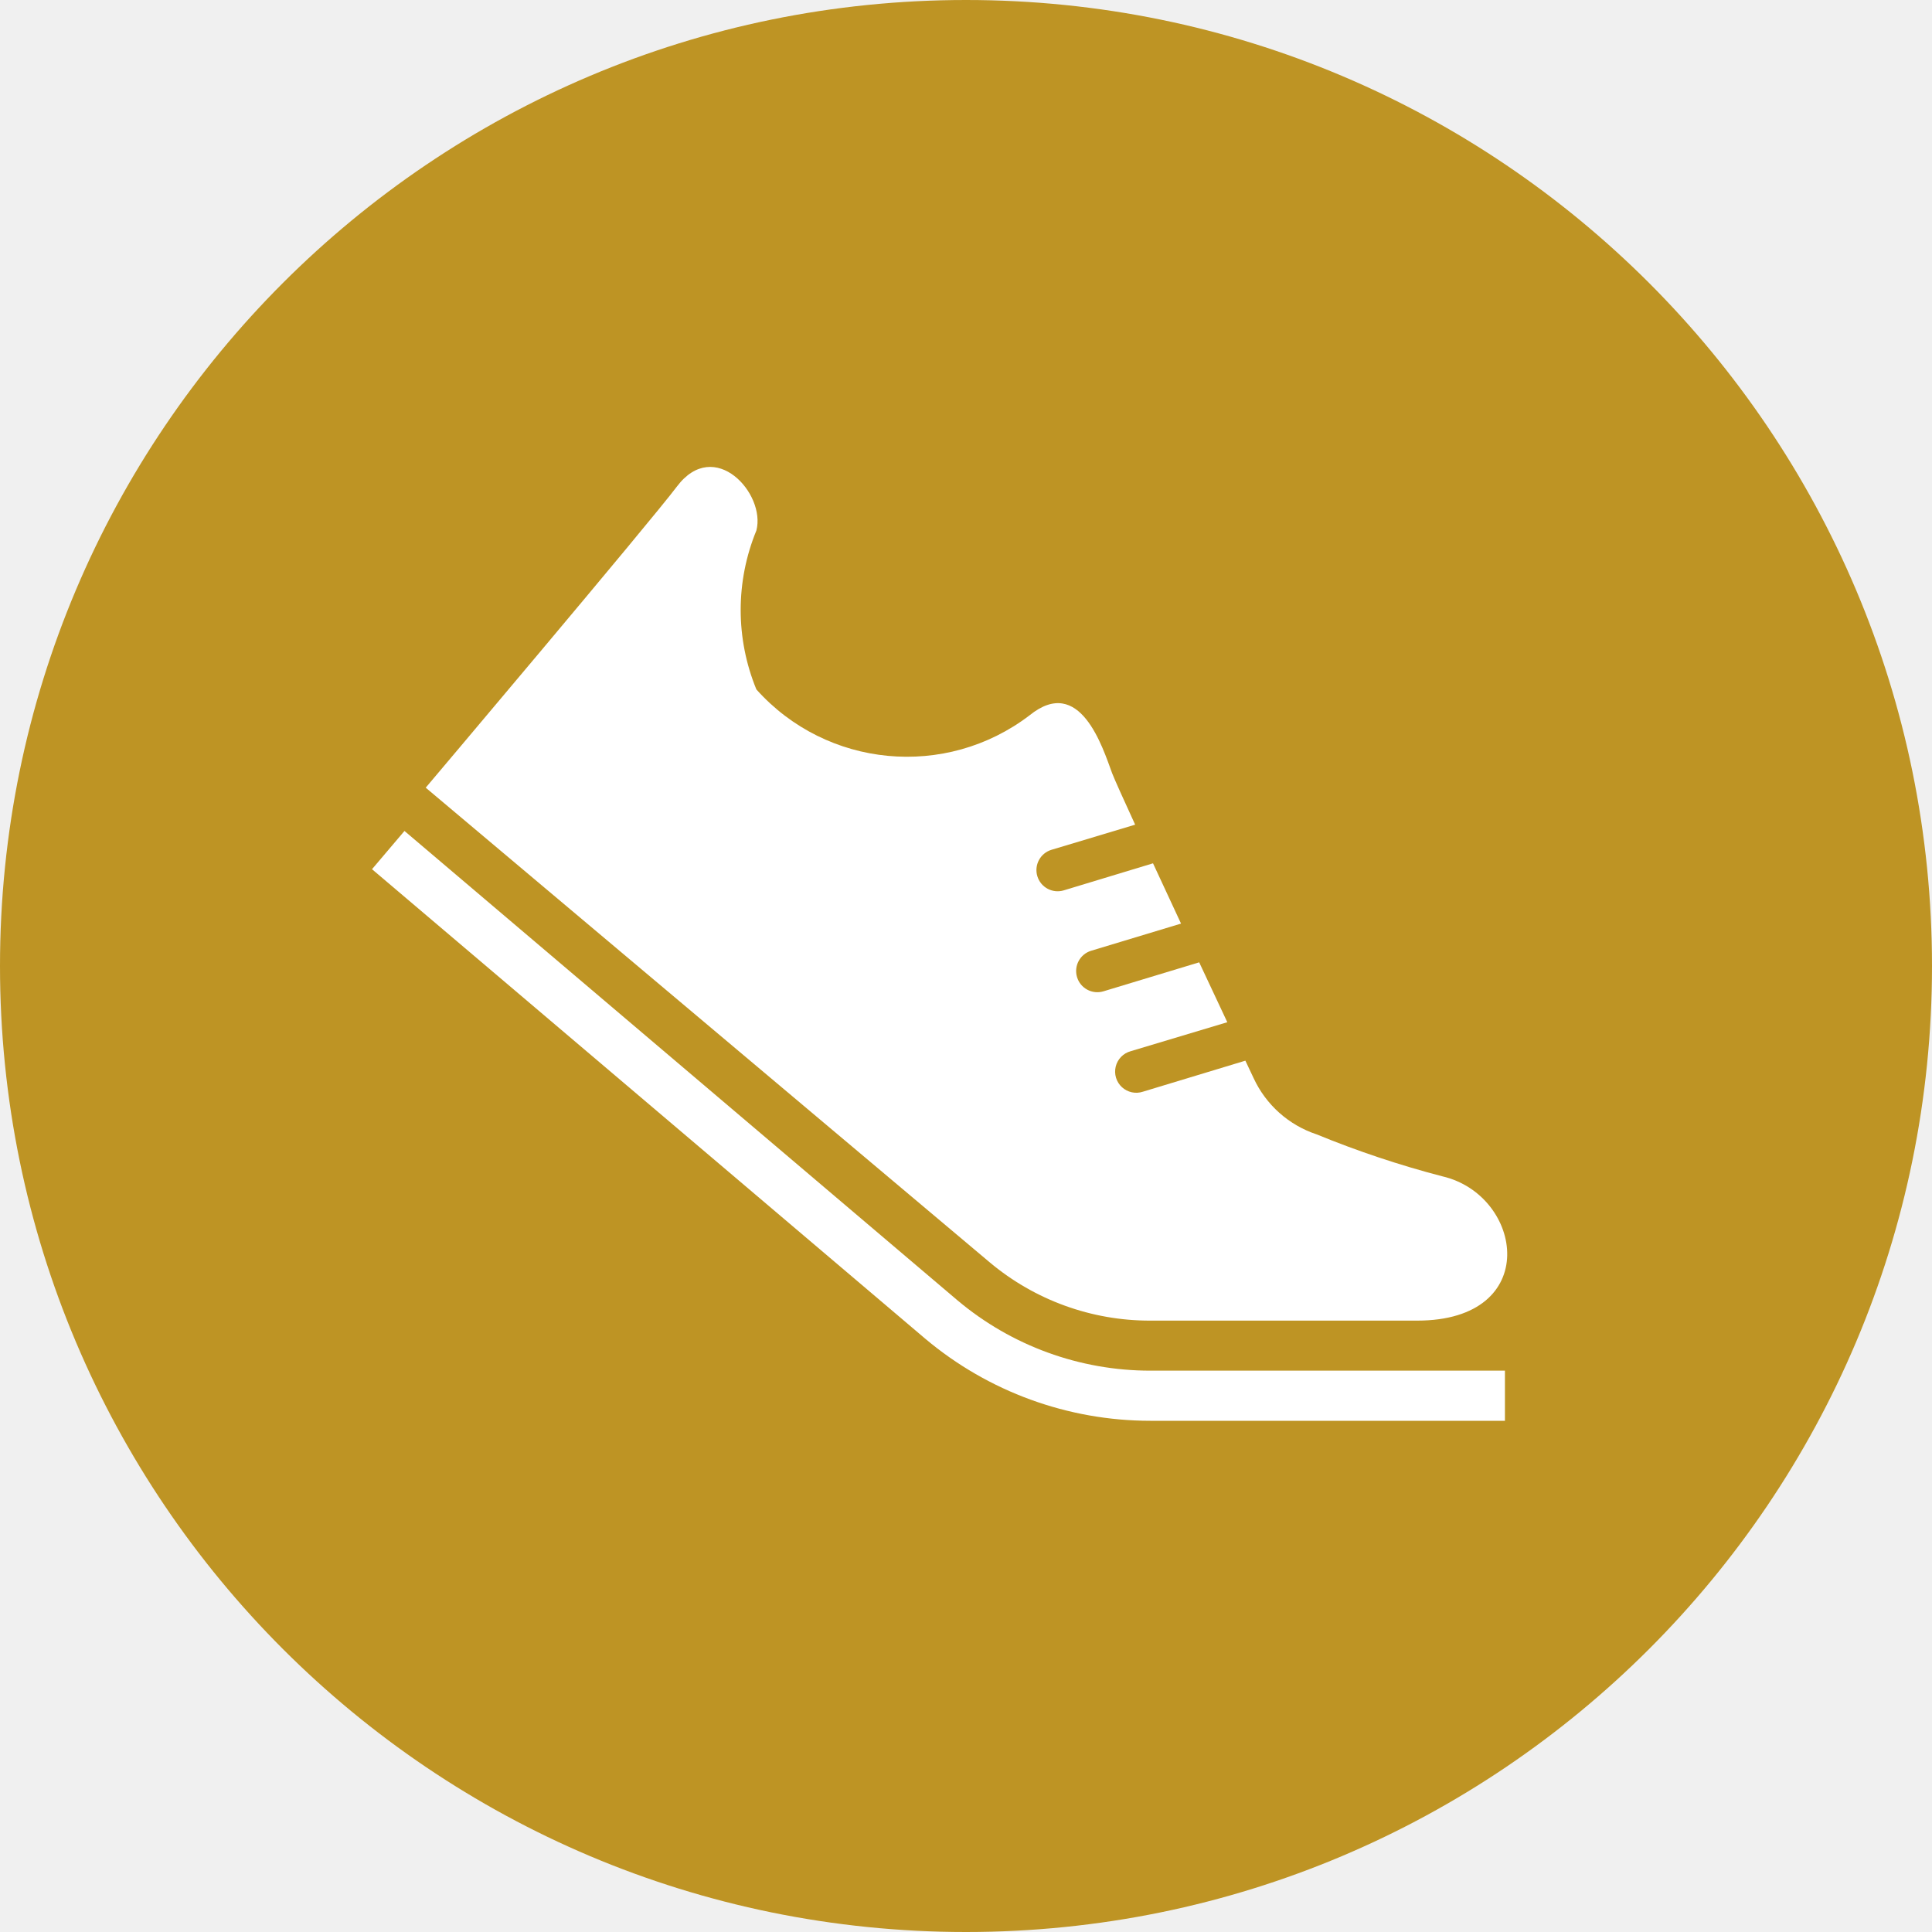
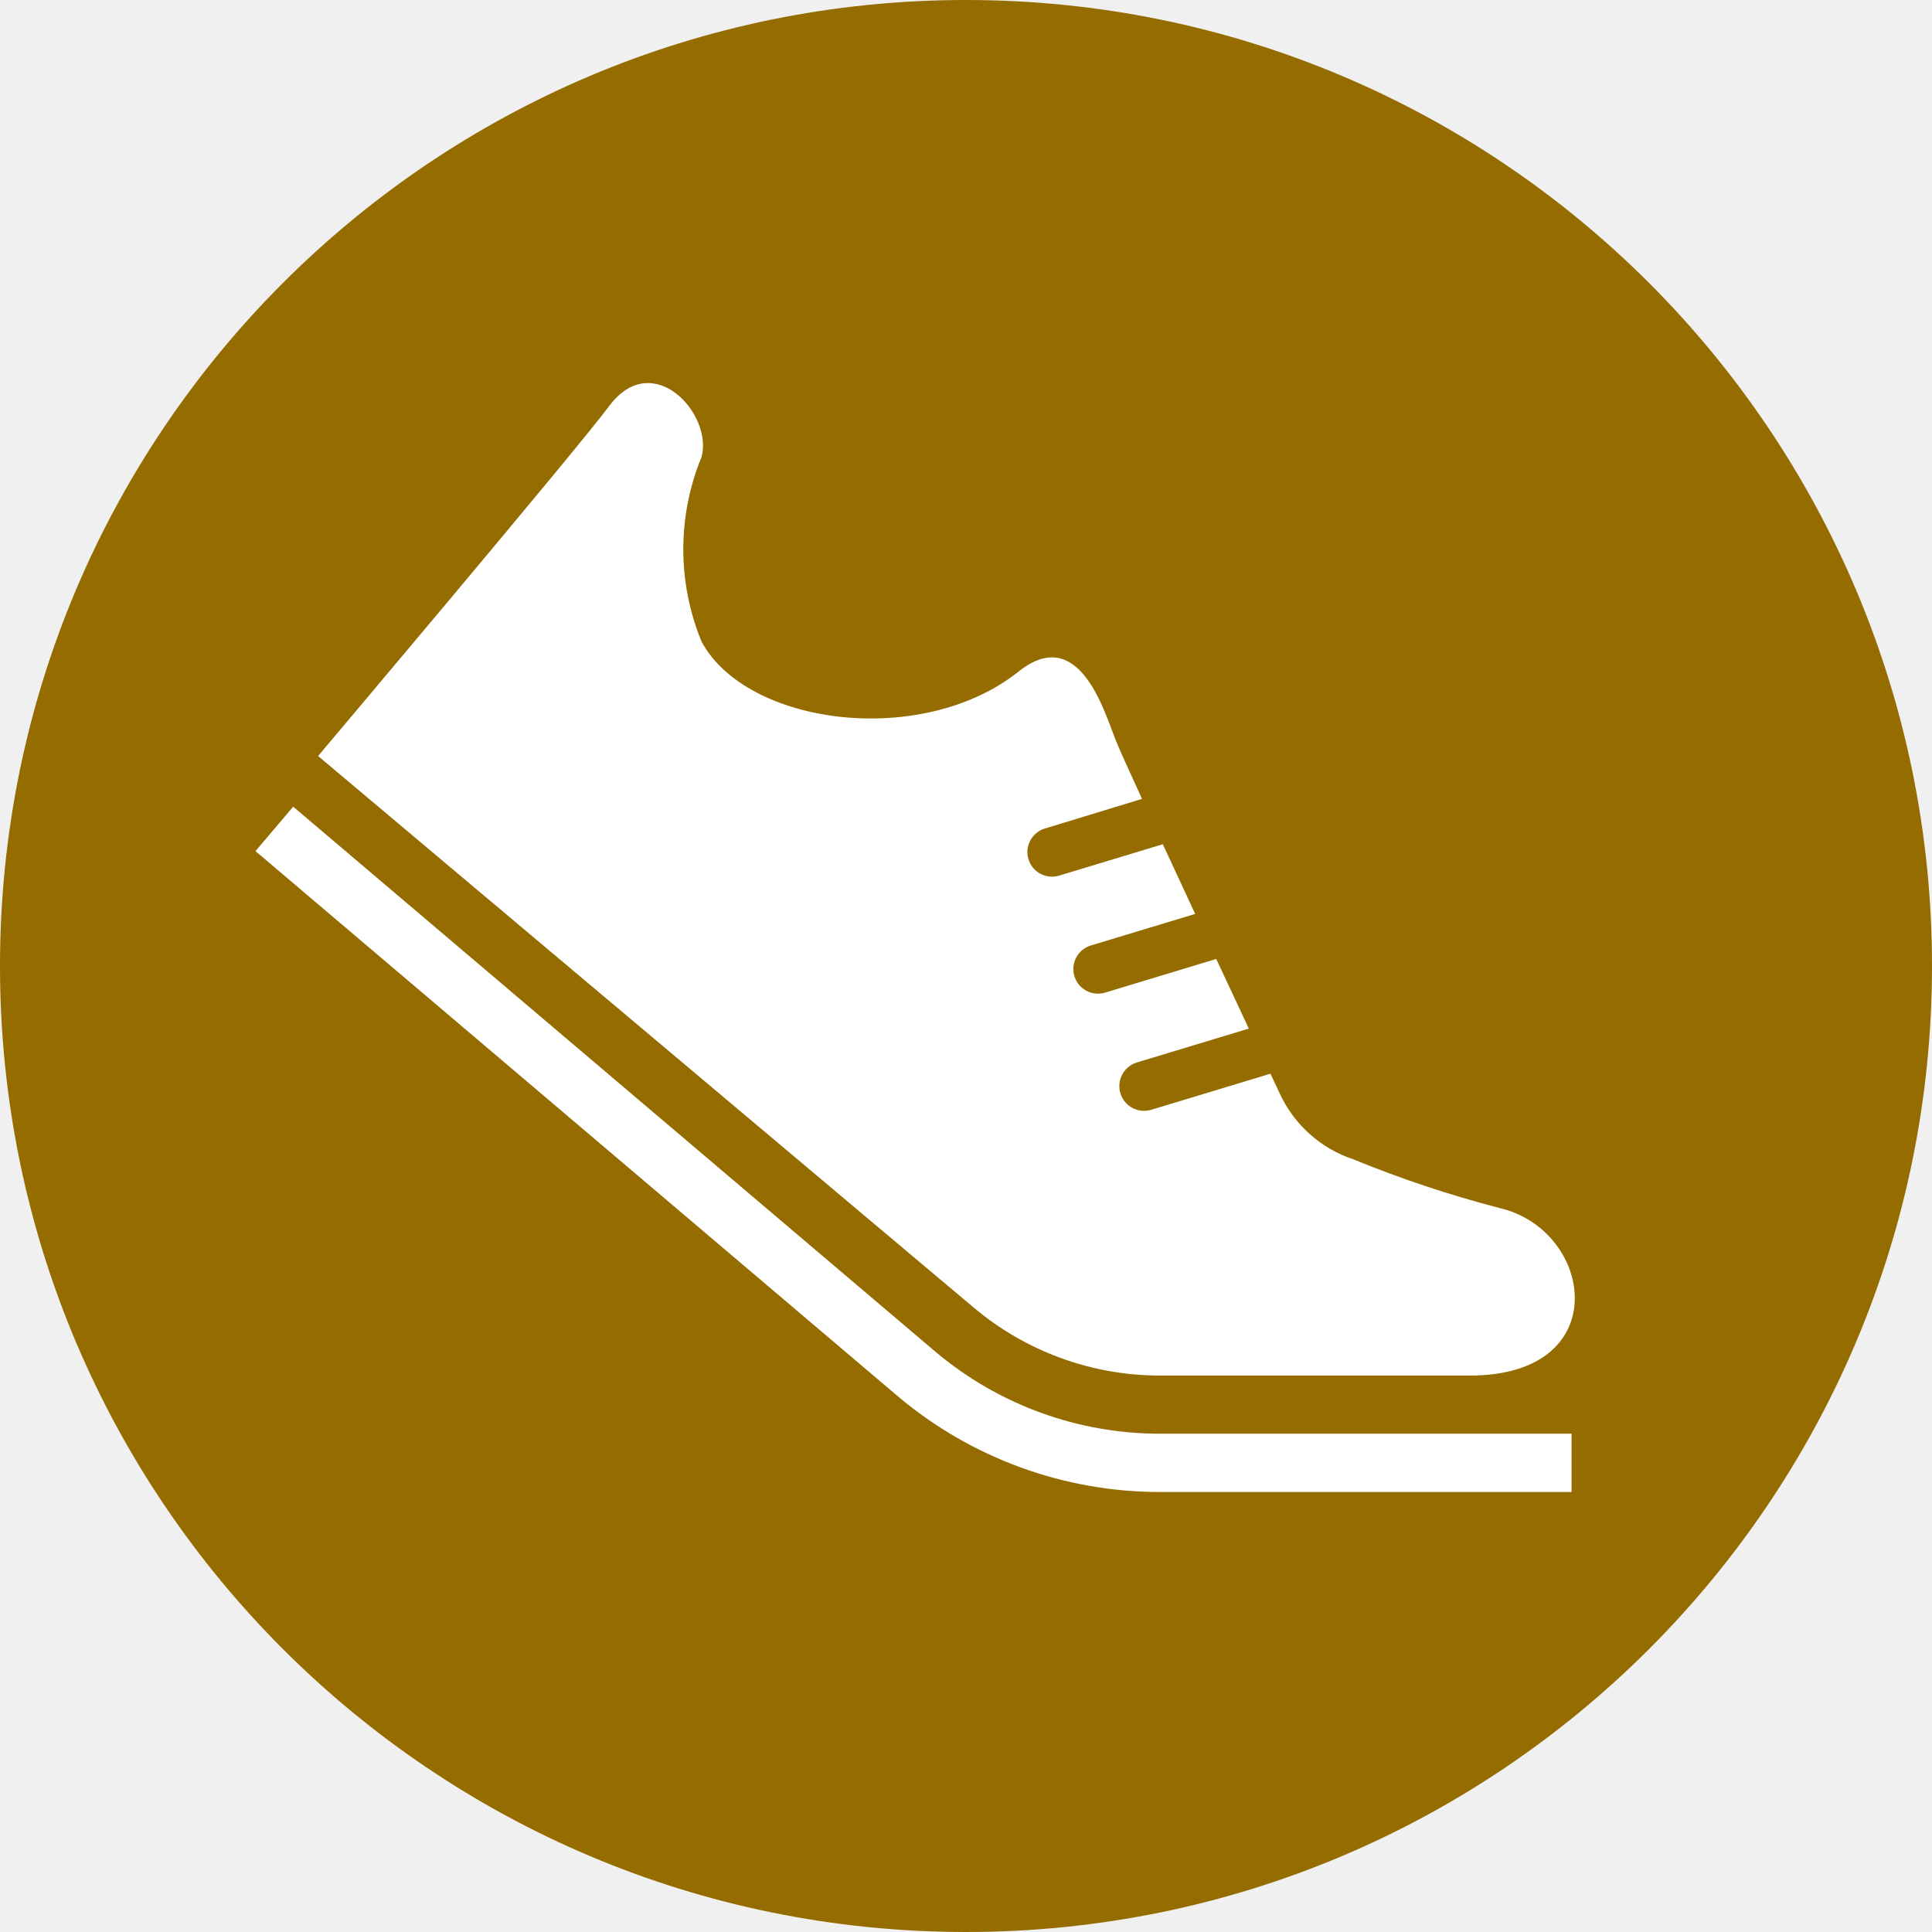
- <svg xmlns="http://www.w3.org/2000/svg" width="20" height="20" viewBox="0 0 20 20">
-   <defs>
-     <clipPath id="clip-path">
-       <circle id="楕円形_40" data-name="楕円形 40" cx="10" cy="10" r="10" transform="translate(357 2703)" fill="#be9424" />
-     </clipPath>
-   </defs>
-   <g id="グループ_8399" data-name="グループ 8399" transform="translate(-378 -2703)">
-     <circle id="楕円形_34" data-name="楕円形 34" cx="10" cy="10" r="10" transform="translate(378 2703)" fill="#be9424" />
-     <g id="マスクグループ_5" data-name="マスクグループ 5" transform="translate(21)" clip-path="url(#clip-path)">
-       <g id="スポーツシューズアイコン2" transform="translate(357 2703)">
-         <g id="グループ_8392" data-name="グループ 8392" transform="translate(3.851 4.83)">
-           <path id="パス_5990" data-name="パス 5990" d="M6.063,12.874.336,8.013,0,8.409,5.728,13.27h0a3.622,3.622,0,0,0,2.329.849h3.671V13.6H8.057A3.1,3.1,0,0,1,6.063,12.874Z" transform="translate(0 -4.241)" fill="#fff" />
-           <path id="パス_5991" data-name="パス 5991" d="M8.449,10.434H11.21c1.3,0,1.1-1.3.26-1.494a10.18,10.18,0,0,1-1.3-.434,1.1,1.1,0,0,1-.653-.583l-.085-.18-1.06.321a.219.219,0,1,1-.127-.419l1-.3-.291-.62-.991.3a.219.219,0,0,1-.127-.42l.93-.281L8.476,5.7l-.924.28a.219.219,0,1,1-.127-.42L8.291,5.3c-.124-.27-.214-.47-.238-.532-.1-.271-.333-1.022-.855-.6A2.092,2.092,0,0,1,4.37,3.9a2.163,2.163,0,0,1,0-1.645c.1-.381-.433-.974-.823-.455-.276.367-2.6,3.117-2.6,3.117l5.84,4.915A2.577,2.577,0,0,0,8.449,10.434Z" transform="translate(-0.391 -1.593)" fill="#fff" />
-         </g>
-       </g>
+ <svg xmlns="http://www.w3.org/2000/svg" id="グループ_10398" data-name="グループ 10398" width="26.082" height="26.082" viewBox="0 0 26.082 26.082">
+   <path id="パス_8602" data-name="パス 8602" d="M13.041,0A13.041,13.041,0,1,1,0,13.041,13.041,13.041,0,0,1,13.041,0Z" fill="#956c00" />
+   <g id="スポーツシューズアイコン2" transform="translate(3.449 5.175)">
+     <g id="グループ_8392" data-name="グループ 8392" transform="translate(0 0)">
+       <path id="パス_5990" data-name="パス 5990" d="M9.186,15.377.509,8.013,0,8.613l8.678,7.365h0a5.487,5.487,0,0,0,3.528,1.287h5.561v-.787H12.207A4.7,4.7,0,0,1,9.186,15.377Z" transform="translate(0 -2.298)" fill="#fff" />
+       <path id="パス_5991" data-name="パス 5991" d="M12.311,14.988H16.5c1.968,0,1.673-1.968.394-2.263a15.423,15.423,0,0,1-1.971-.657,1.674,1.674,0,0,1-.989-.883l-.128-.272-1.606.486A.332.332,0,1,1,12,10.762l1.514-.458-.44-.94-1.5.454a.332.332,0,0,1-.193-.636l1.409-.426-.437-.941-1.4.424a.332.332,0,1,1-.192-.636l1.311-.4c-.188-.409-.324-.712-.361-.807-.158-.41-.5-1.548-1.3-.916-1.3,1.041-3.673.736-4.285-.4a3.276,3.276,0,0,1,0-2.493c.157-.577-.656-1.476-1.246-.689C4.467,2.458.949,6.624.949,6.624L9.8,14.07A3.9,3.9,0,0,0,12.311,14.988Z" transform="translate(-0.104 -1.593)" fill="#fff" />
    </g>
  </g>
</svg>
